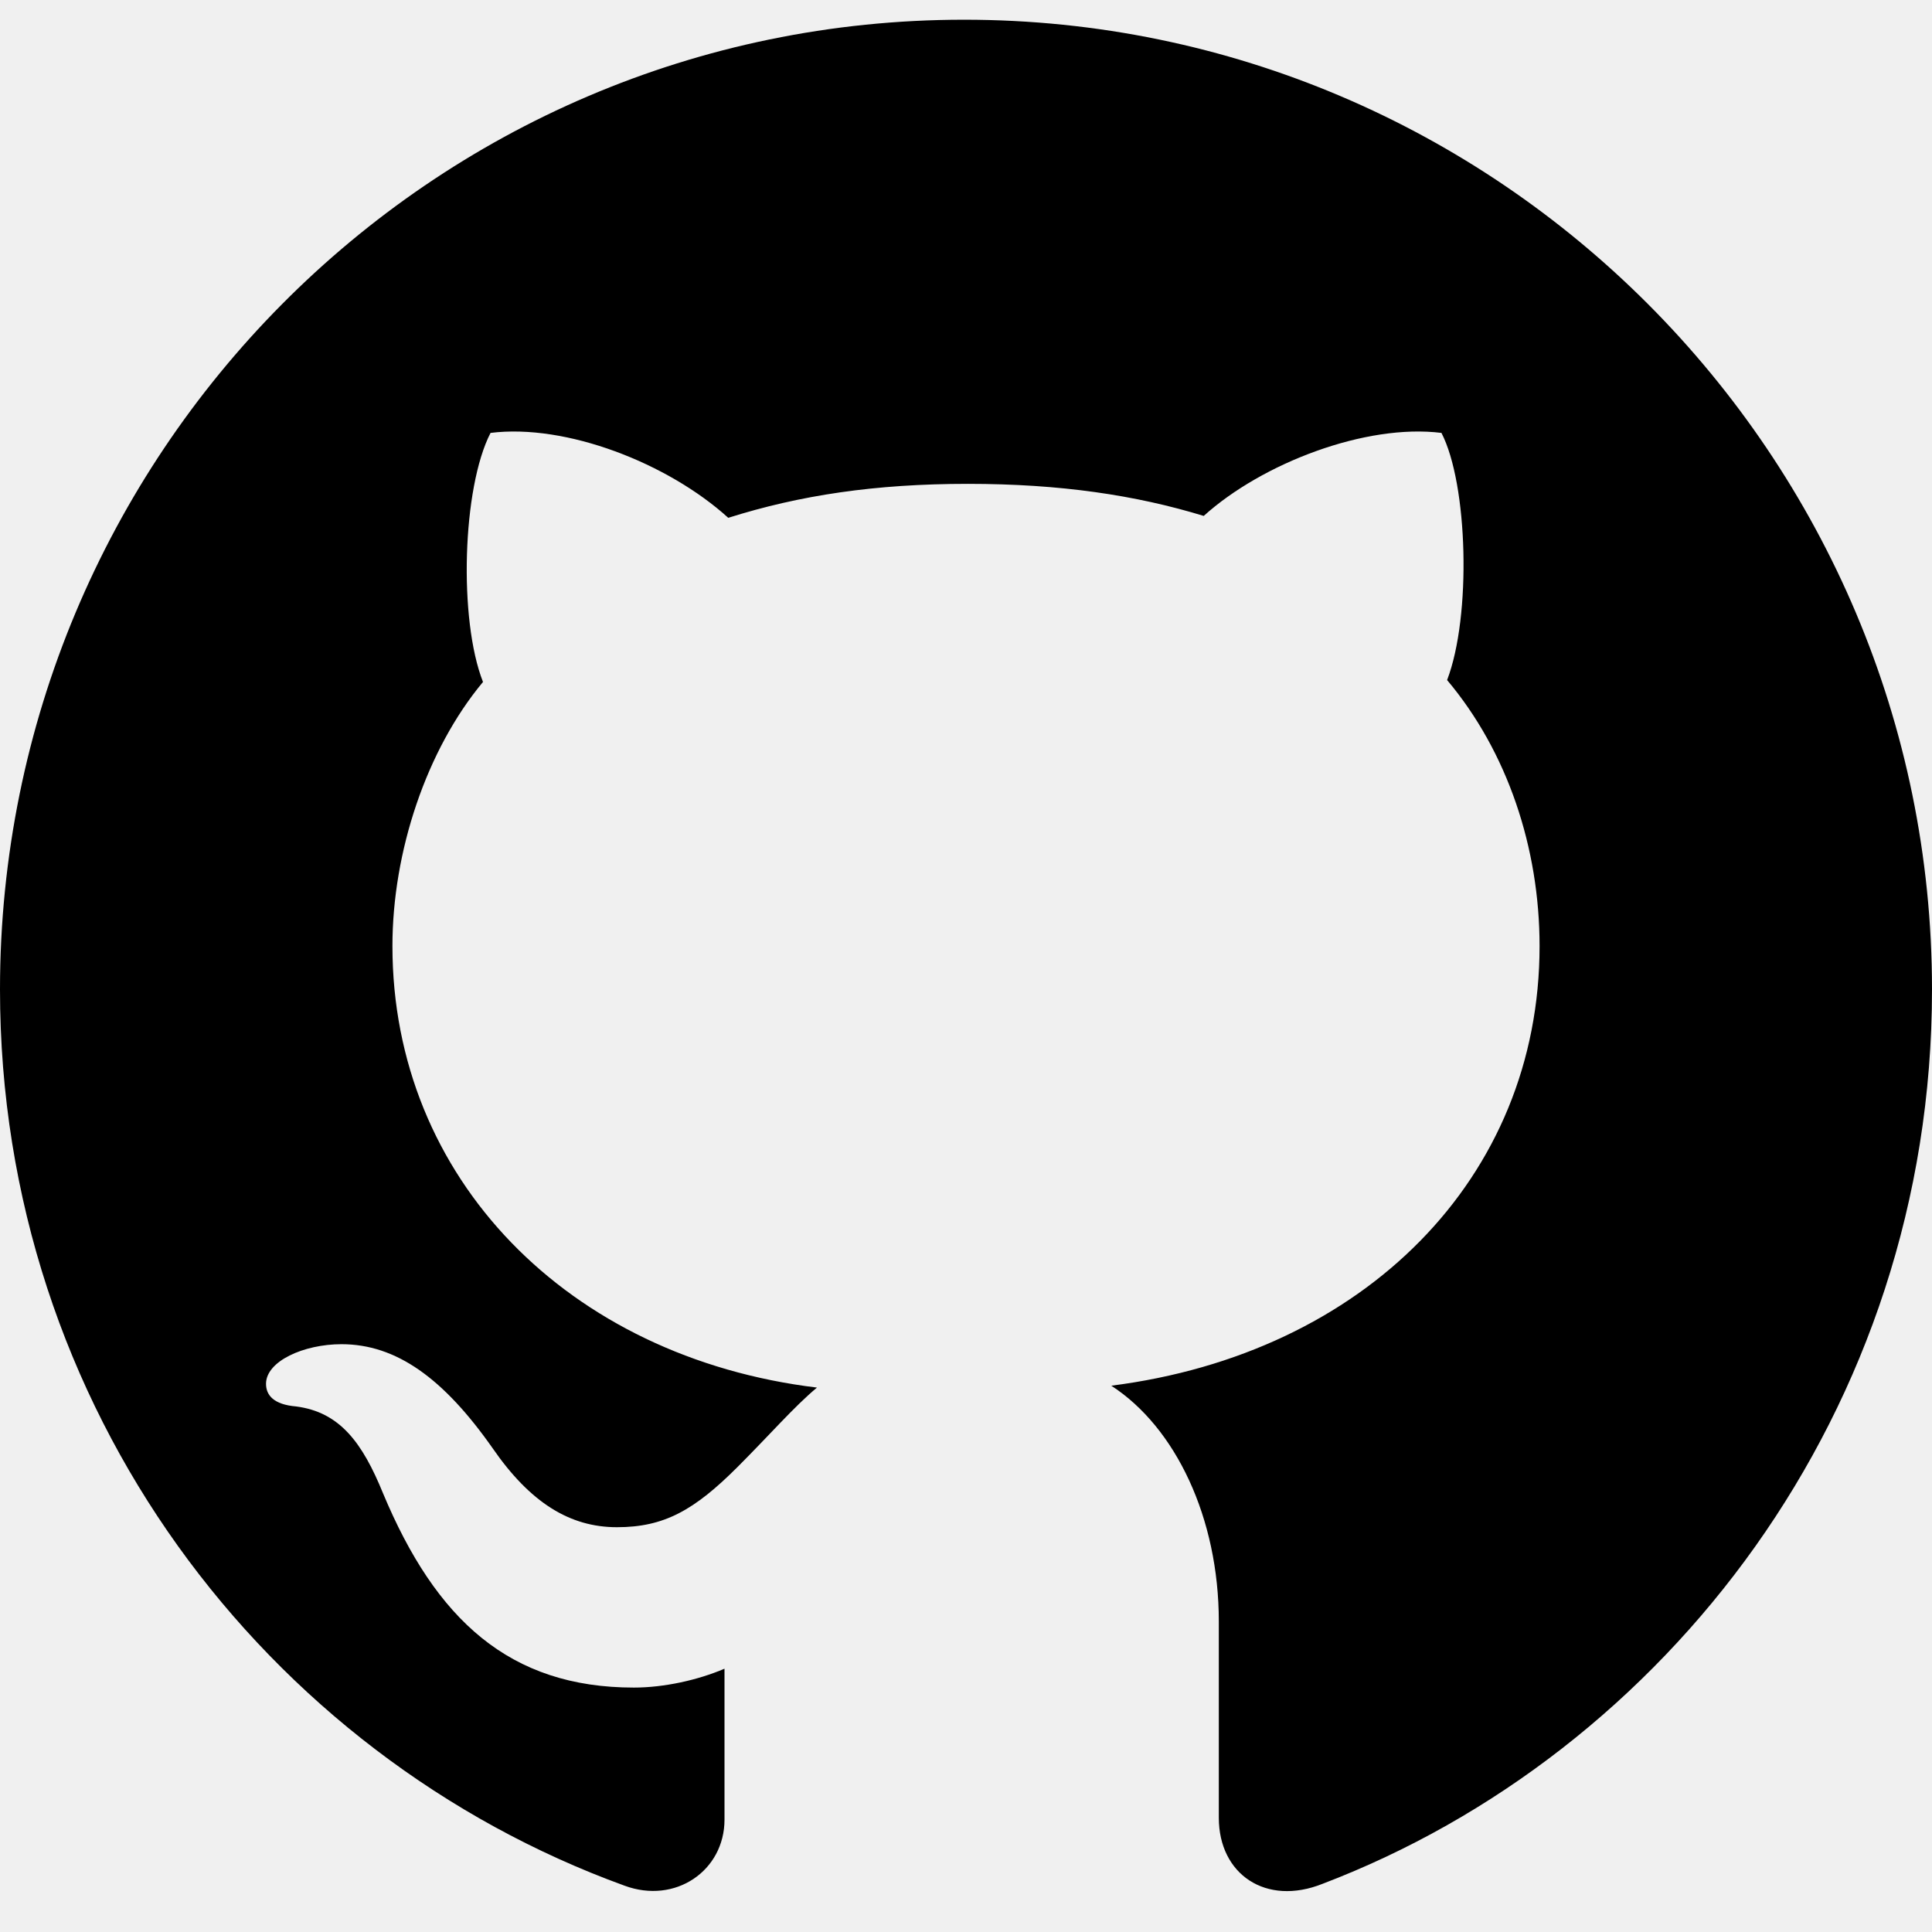
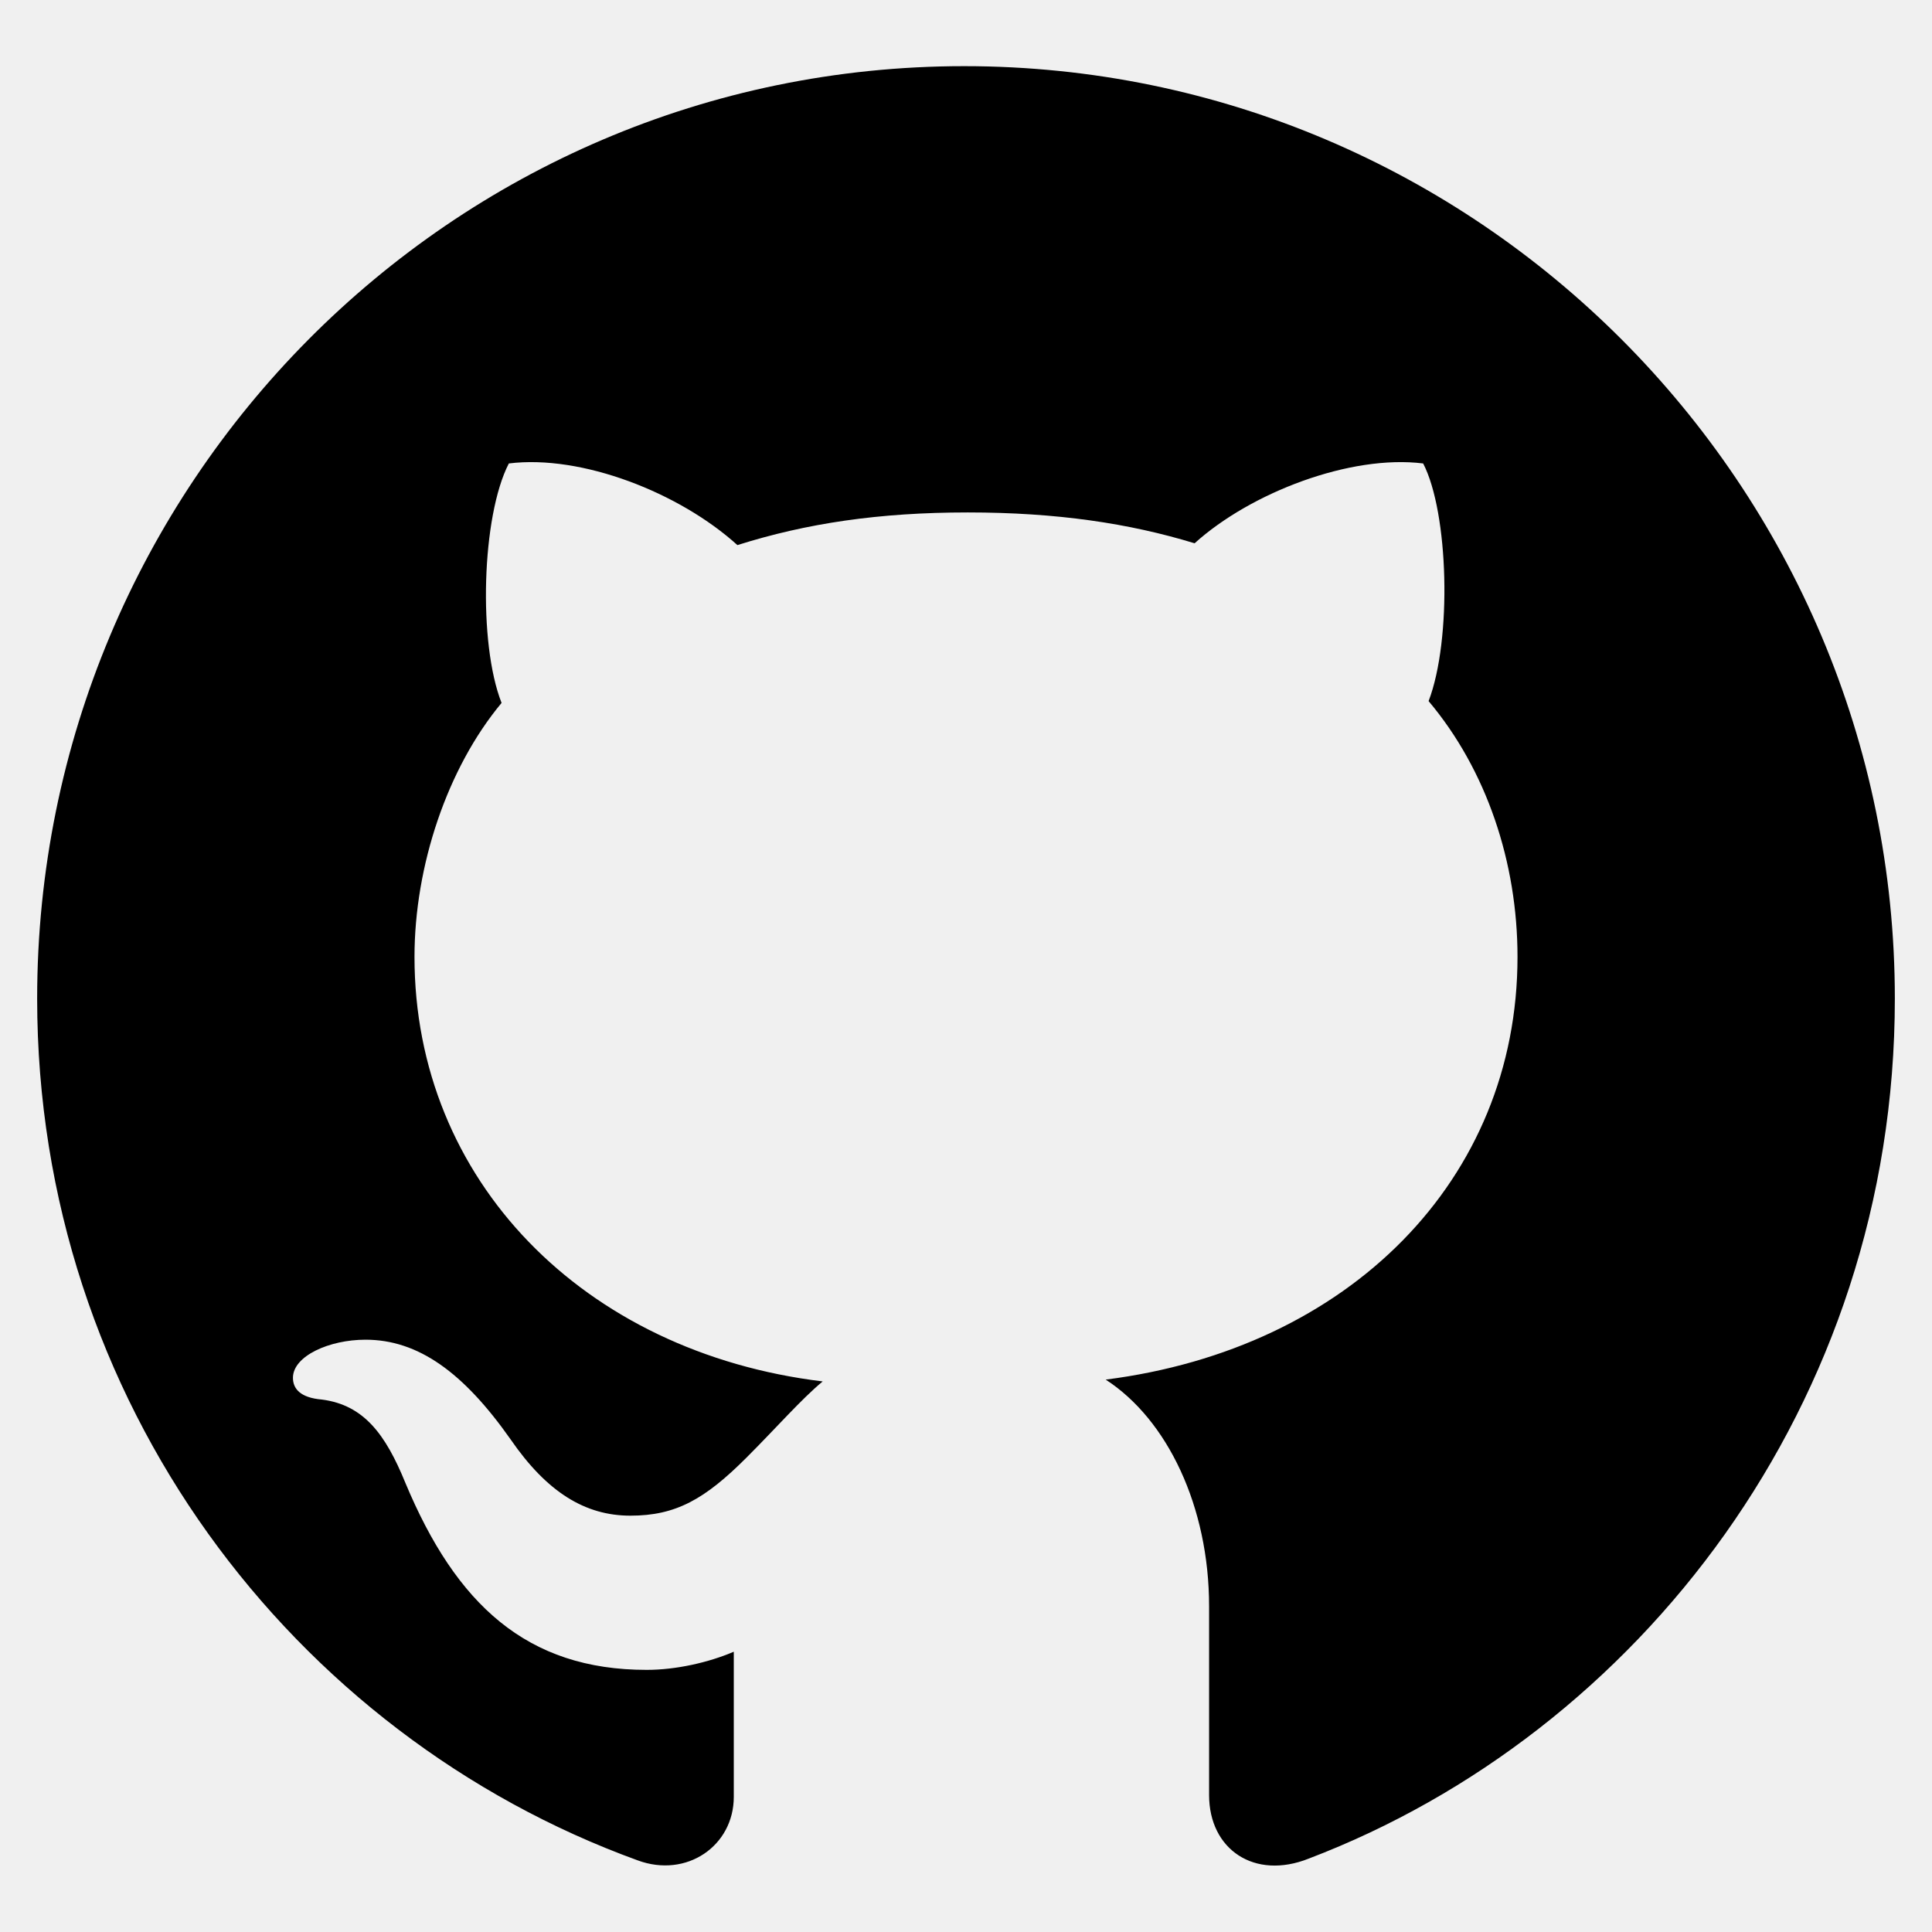
- <svg xmlns="http://www.w3.org/2000/svg" viewBox="0 0 98 96" fill="none" width="32" height="32">
+ <svg xmlns="http://www.w3.org/2000/svg" viewBox="-1.96 -3.49 101.92 101.92" fill="none" width="32" height="32">
  <g clip-path="url(#clip0_730_27126)">
    <path d="M41.44 69.385C28.807 67.853 19.906 58.762 19.906 46.99C19.906 42.205 21.629 37.037 24.5 33.592C23.256 30.434 23.447 23.734 24.883 20.959C28.711 20.48 33.879 22.49 36.941 25.266C40.578 24.117 44.406 23.543 49.096 23.543C53.785 23.543 57.613 24.117 61.059 25.17C64.025 22.49 69.289 20.48 73.117 20.959C74.457 23.543 74.648 30.242 73.404 33.496C76.467 37.133 78.094 42.014 78.094 46.99C78.094 58.762 69.193 67.662 56.369 69.289C59.623 71.394 61.824 75.988 61.824 81.252L61.824 91.205C61.824 94.076 64.217 95.703 67.088 94.555C84.41 87.951 98 70.629 98 49.191C98 22.107 75.988 6.69539e-07 48.904 4.309e-07C21.82 1.92261e-07 -1.9479e-07 22.107 -4.3343e-07 49.191C-6.20631e-07 70.438 13.494 88.047 31.678 94.65C34.262 95.607 36.75 93.885 36.75 91.301L36.75 83.644C35.41 84.219 33.688 84.602 32.156 84.602C25.84 84.602 22.107 81.156 19.428 74.744C18.375 72.16 17.227 70.629 15.025 70.342C13.877 70.246 13.494 69.768 13.494 69.193C13.494 68.045 15.408 67.184 17.322 67.184C20.098 67.184 22.49 68.906 24.979 72.447C26.893 75.223 28.902 76.467 31.295 76.467C33.688 76.467 35.219 75.606 37.42 73.404C39.047 71.777 40.291 70.342 41.44 69.385Z" fill="black" />
  </g>
  <defs>
    <clipPath id="clip0_730_27126">
      <rect width="98" height="96" fill="white" />
    </clipPath>
  </defs>
</svg>
